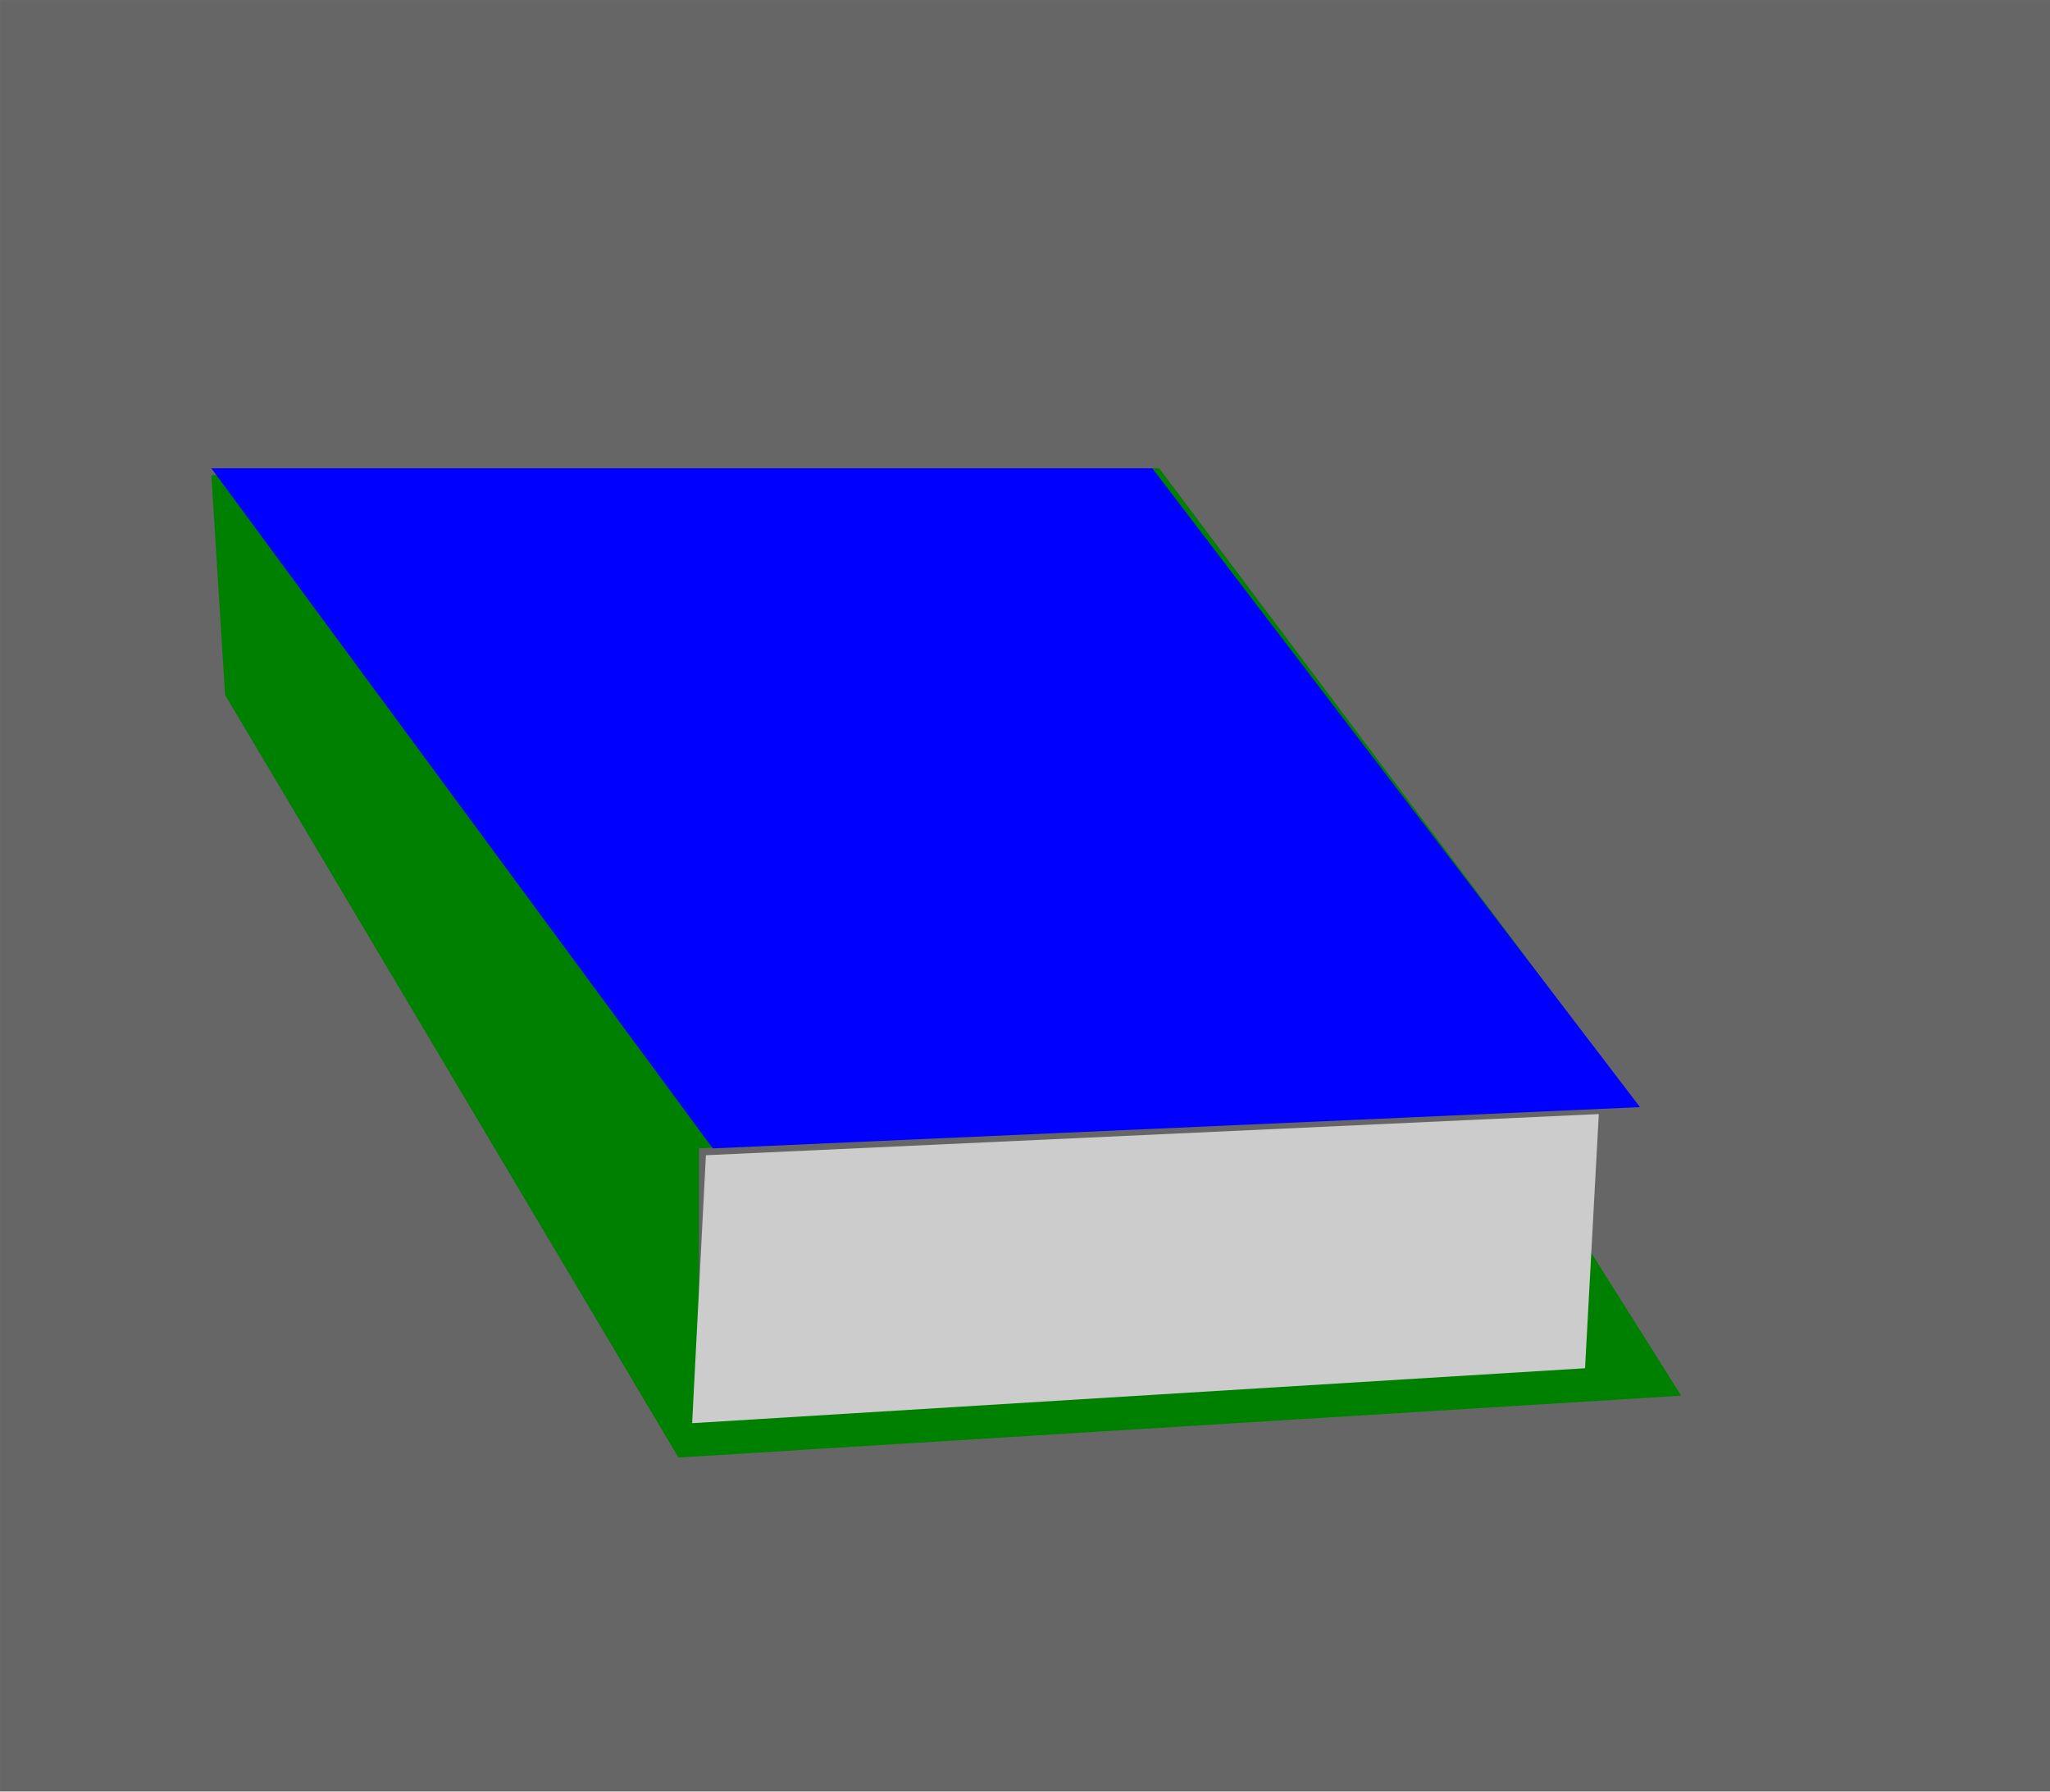
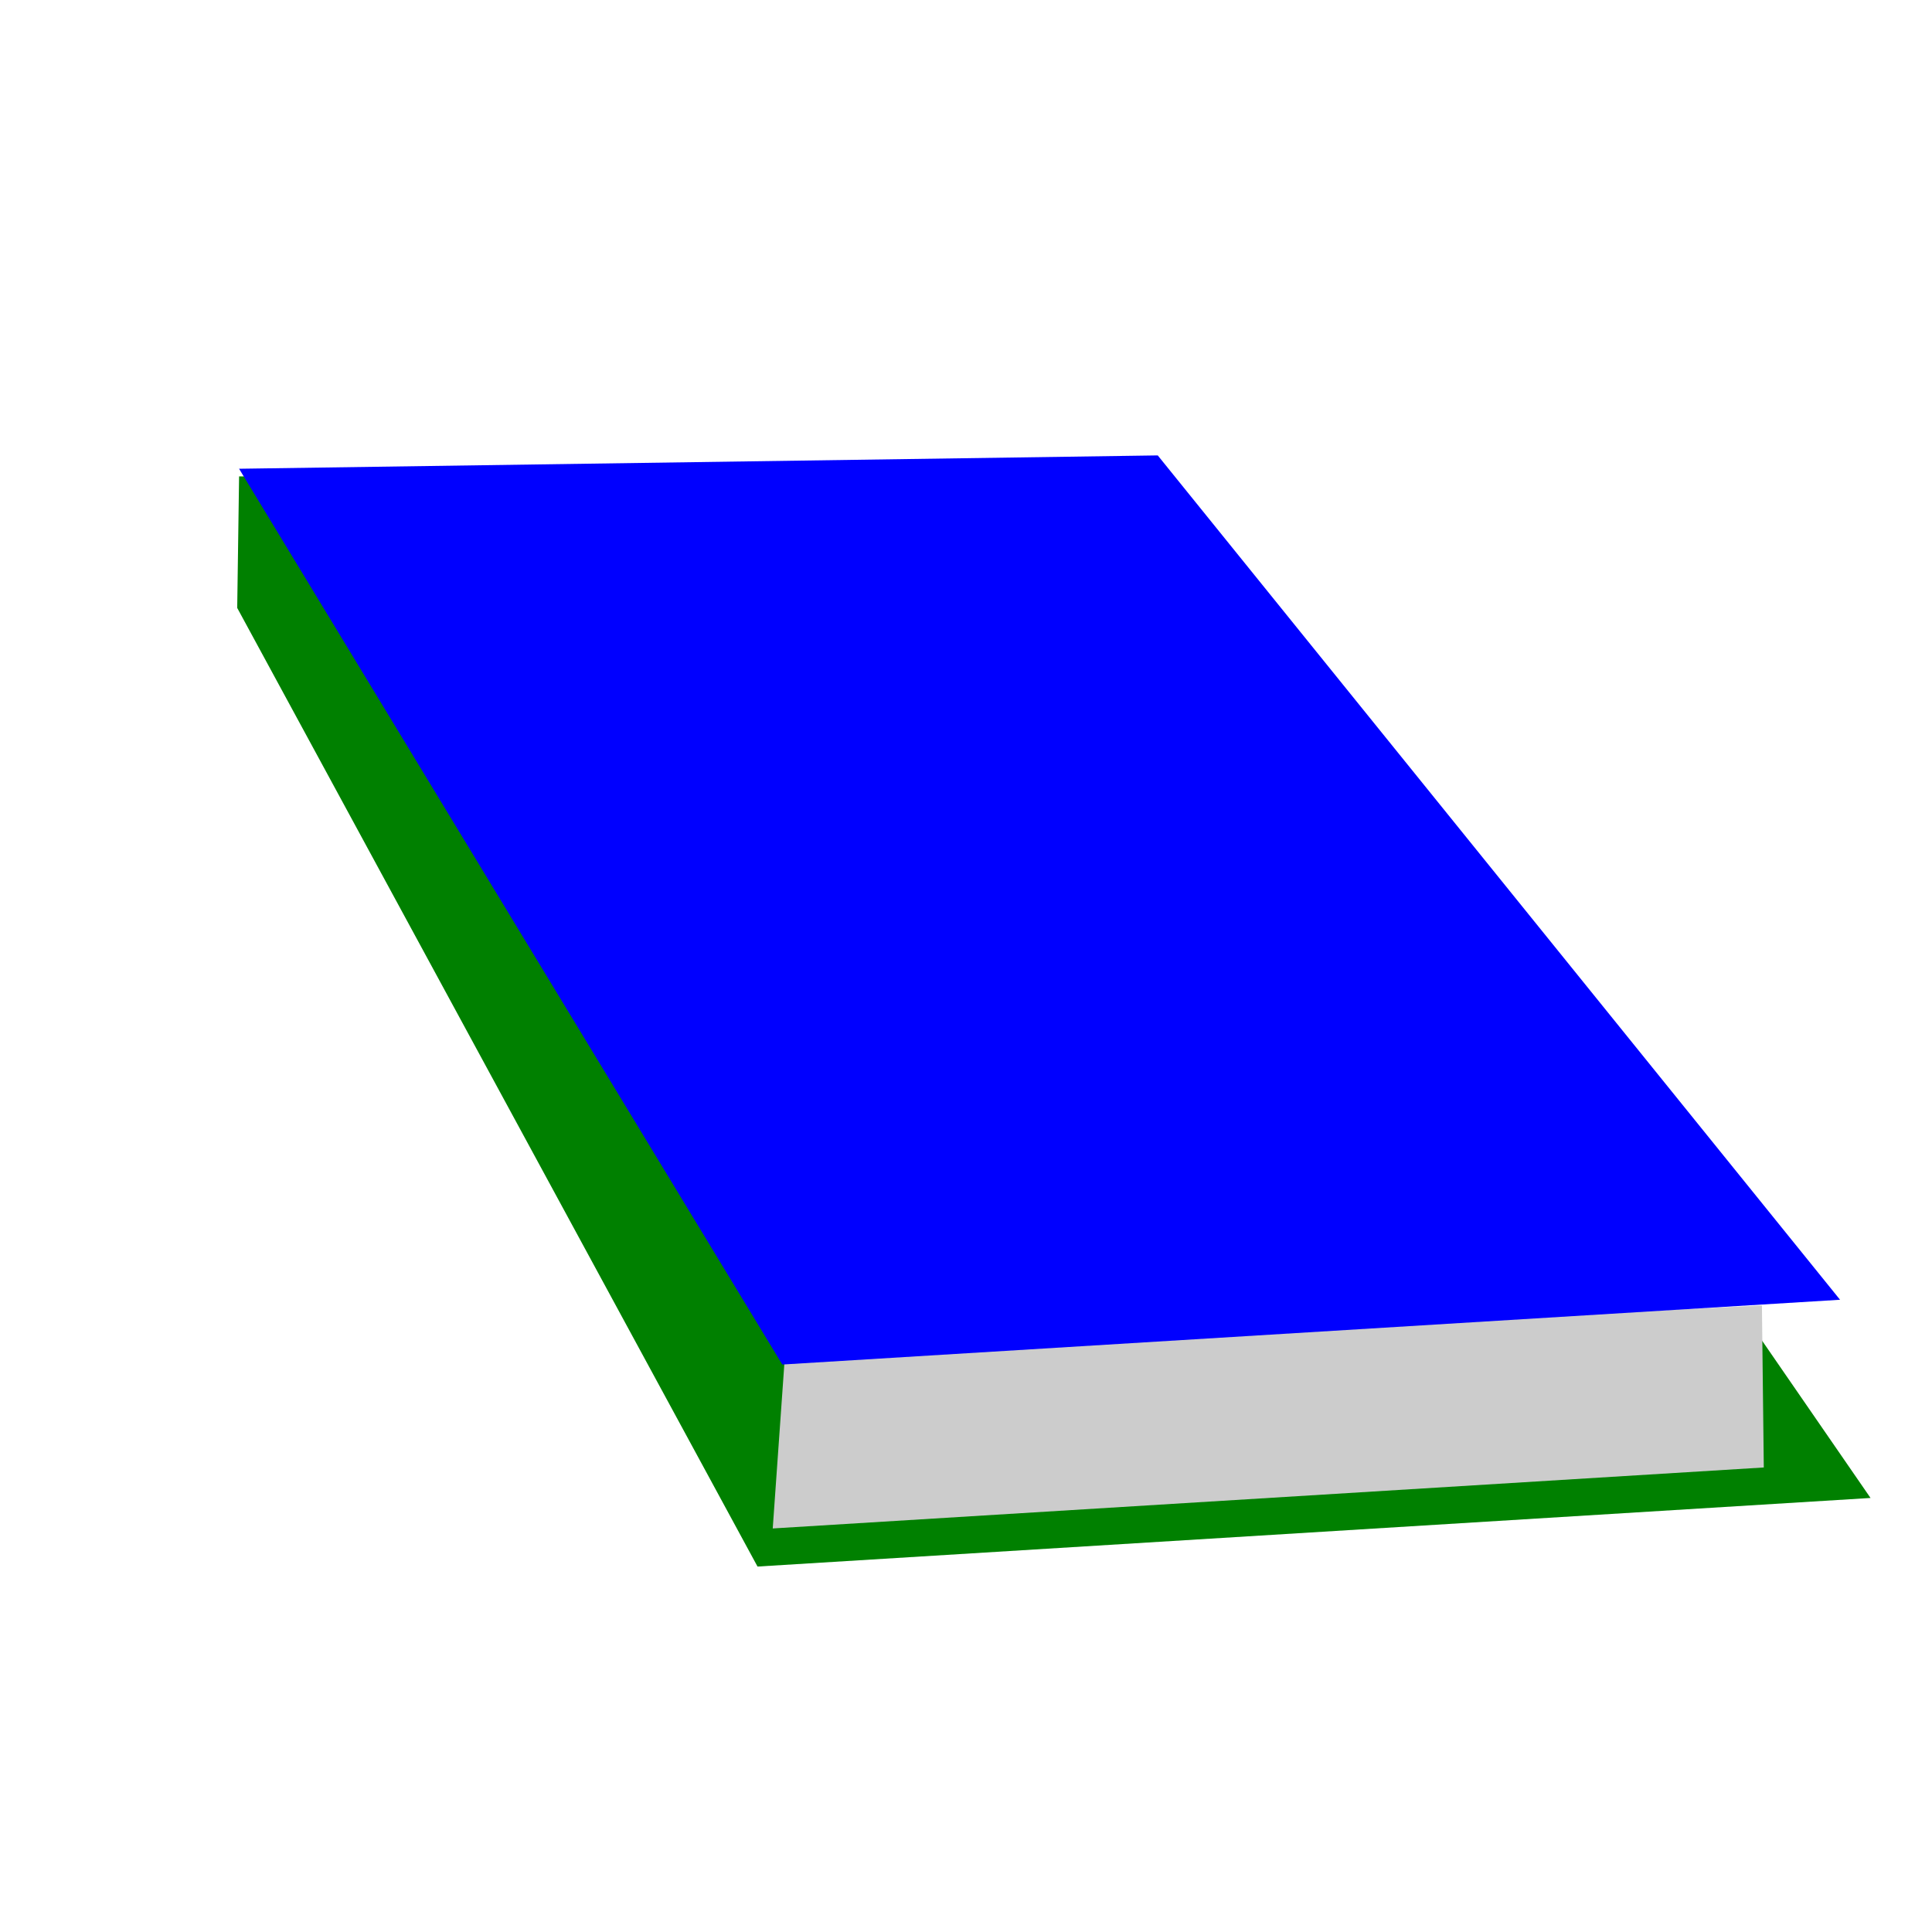
- <svg xmlns="http://www.w3.org/2000/svg" width="37.687" height="32.929" id="svg2" version="1.1">
+ <svg xmlns="http://www.w3.org/2000/svg" width="32" height="32" id="svg2" version="1.1">
  <defs id="defs4" />
-   <g id="layer1" transform="translate(-0.01176898,-0.04076463)">
-     <rect style="fill:#666666;fill-opacity:1;fill-rule:nonzero;stroke:none" id="rect2993" width="37.687" height="32.929" x="0.012" y="0.041" />
-     <path style="fill:#008000;fill-opacity:1;stroke:none" d="M 4.15,12.815 12.484,26.831 30.919,25.695 28.772,22.285 12.862,25.568 12.862,21.149 30.035,20.265 21.322,8.648 3.897,8.775 4.15,12.815 4.15,12.815" id="path2995" />
-     <path style="fill:#cccccc;stroke:none" d="M 12.989,21.275 29.404,20.518 29.151,25.19 12.736,26.2 12.989,21.275 12.989,21.275" id="path2997" />
-     <path style="fill:#0000ff;fill-opacity:1;stroke:none" d="M 30.161,20.391 21.196,8.648 3.897,8.648 13.115,21.149 30.161,20.391" id="path3795" />
+   <g id="layer1">
+     <path style="fill:#008000;fill-opacity:1;stroke:none" d="M 3.929,10.069 12.547,25.947 30.982,24.811 29.088,22.064 12.926,24.685 C 16.021,7.758 31.226,7.693 3.96,7.891" id="path2995" />
+     <path style="fill:#cccccc;stroke:none" d="M 13.004,22.411 29.183,21.622 29.214,24.306 12.799,25.316" id="path2997" />
+     <path style="fill:#0000ff;fill-opacity:1;stroke:none" d="M 30.477,21.528 19.176,7.543 3.96,7.764 12.957,22.601" id="path3795" />
  </g>
</svg>
